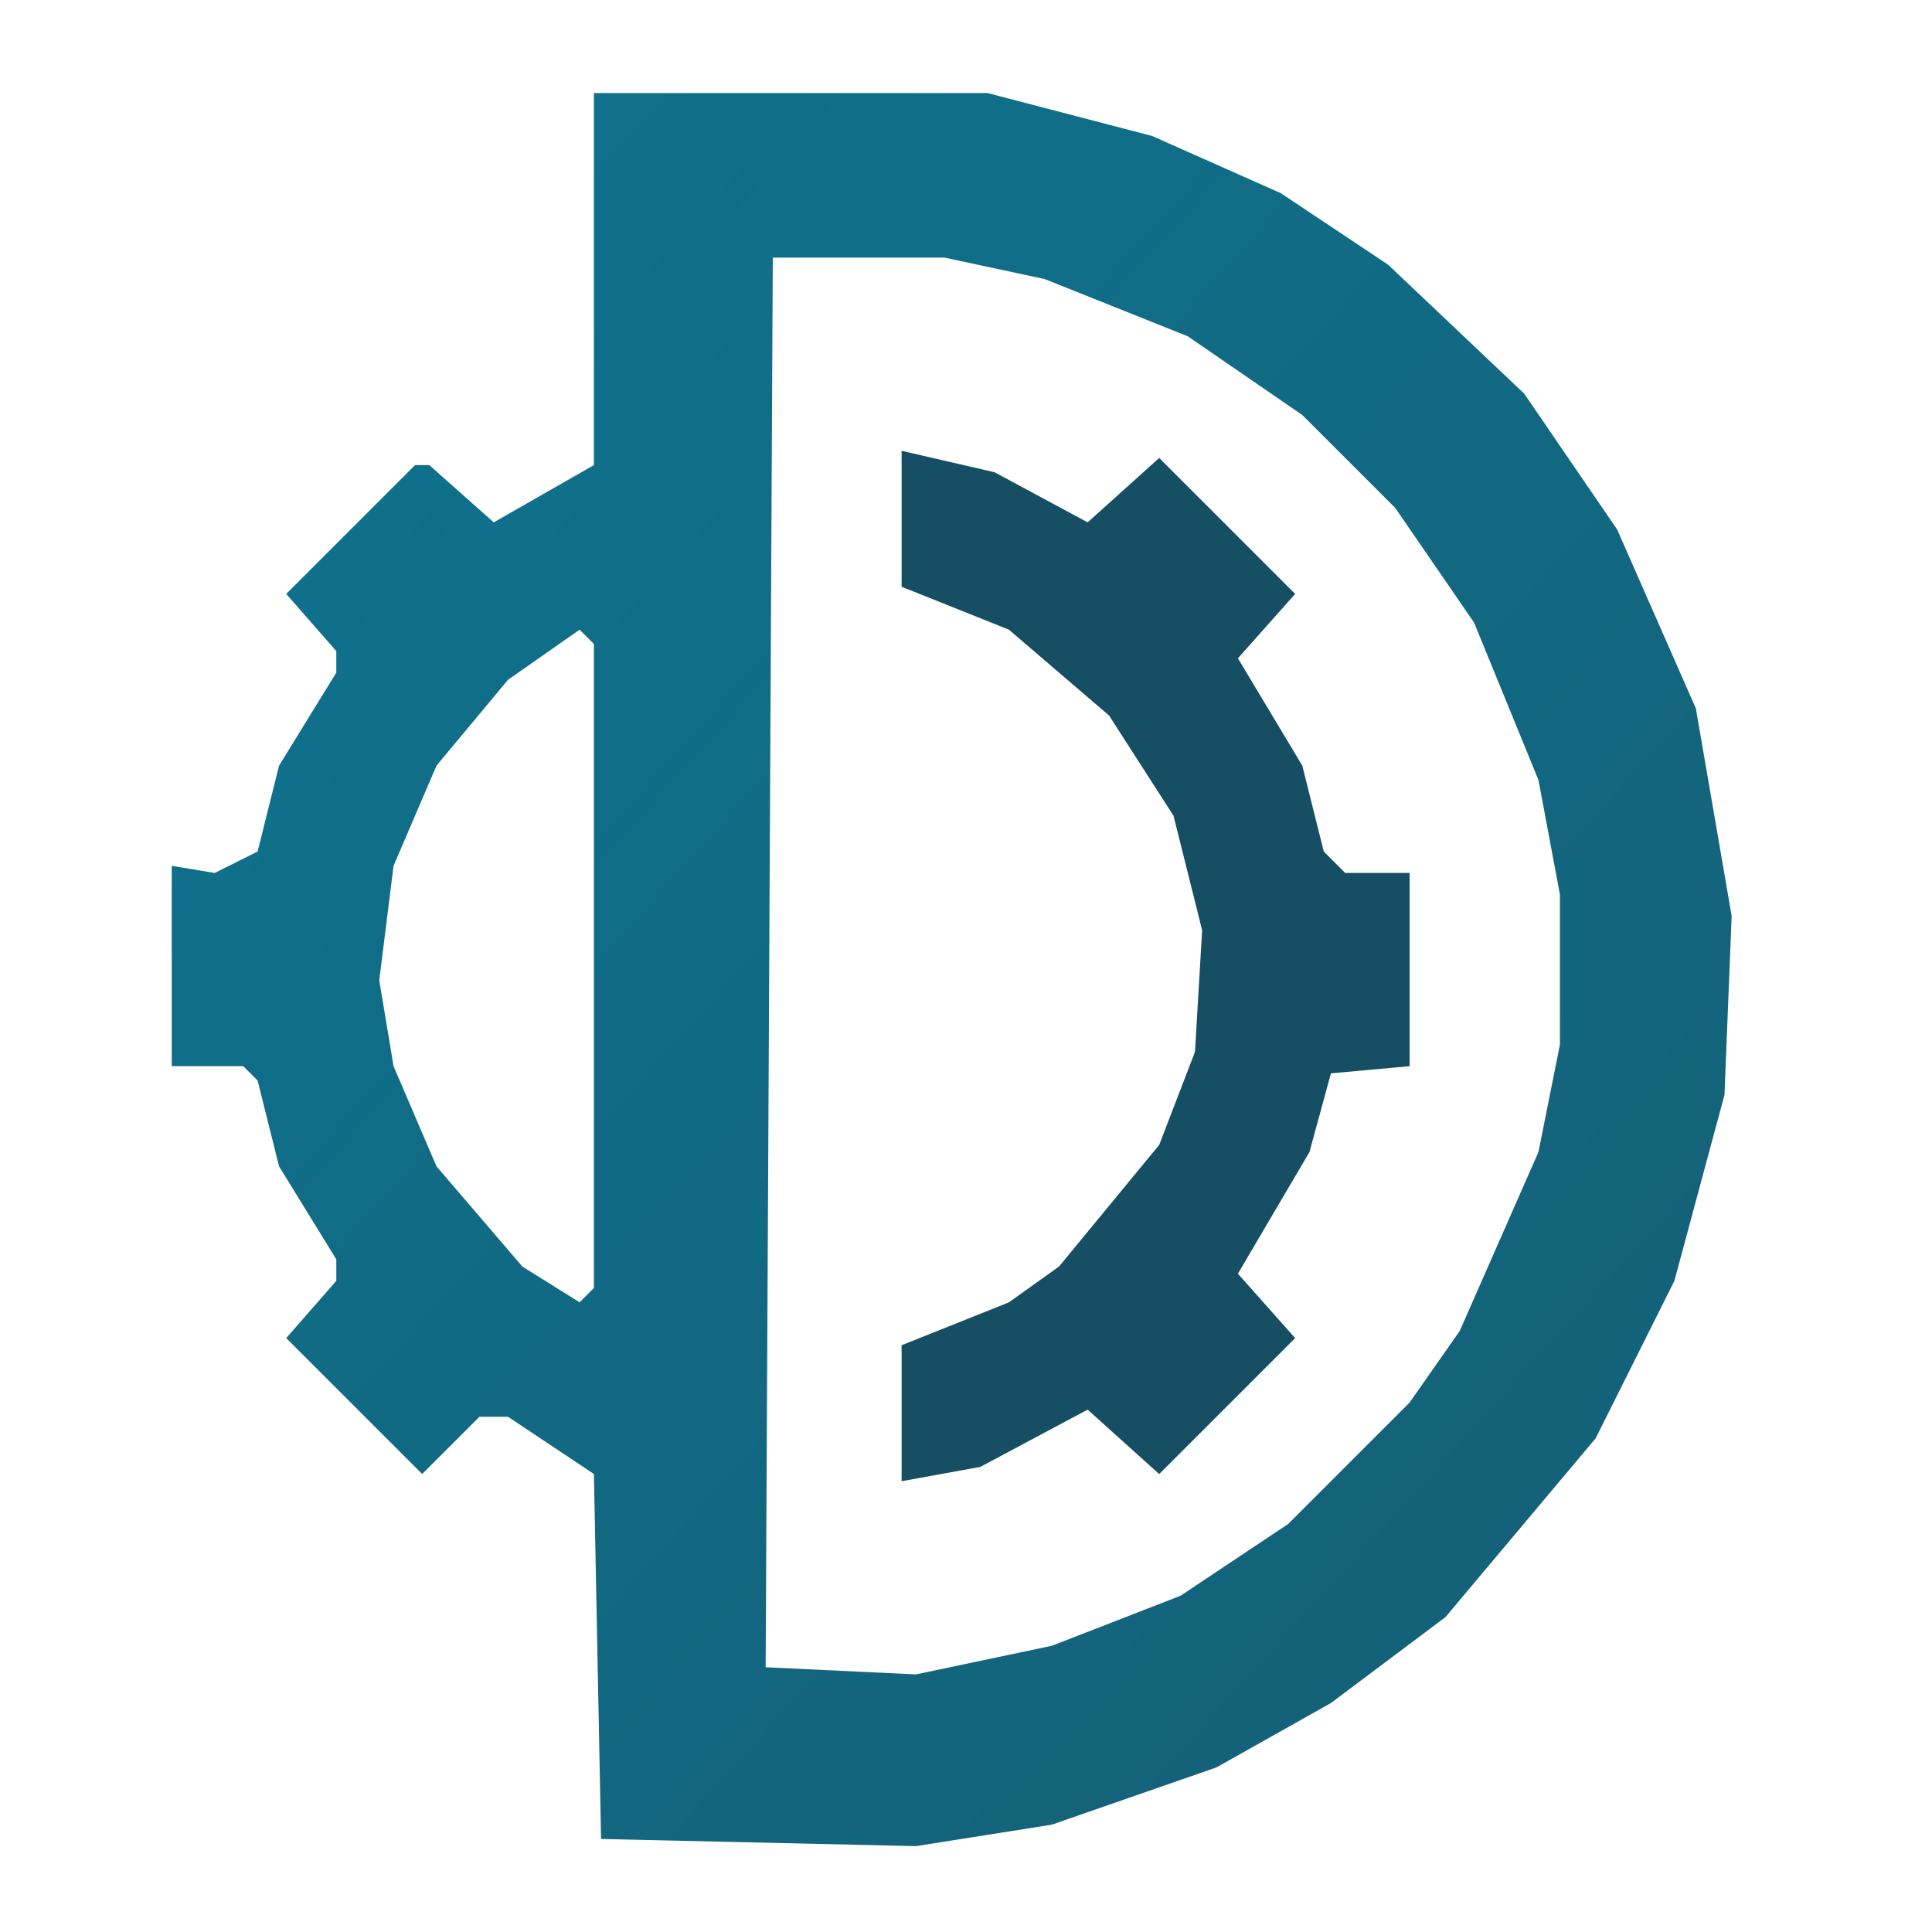
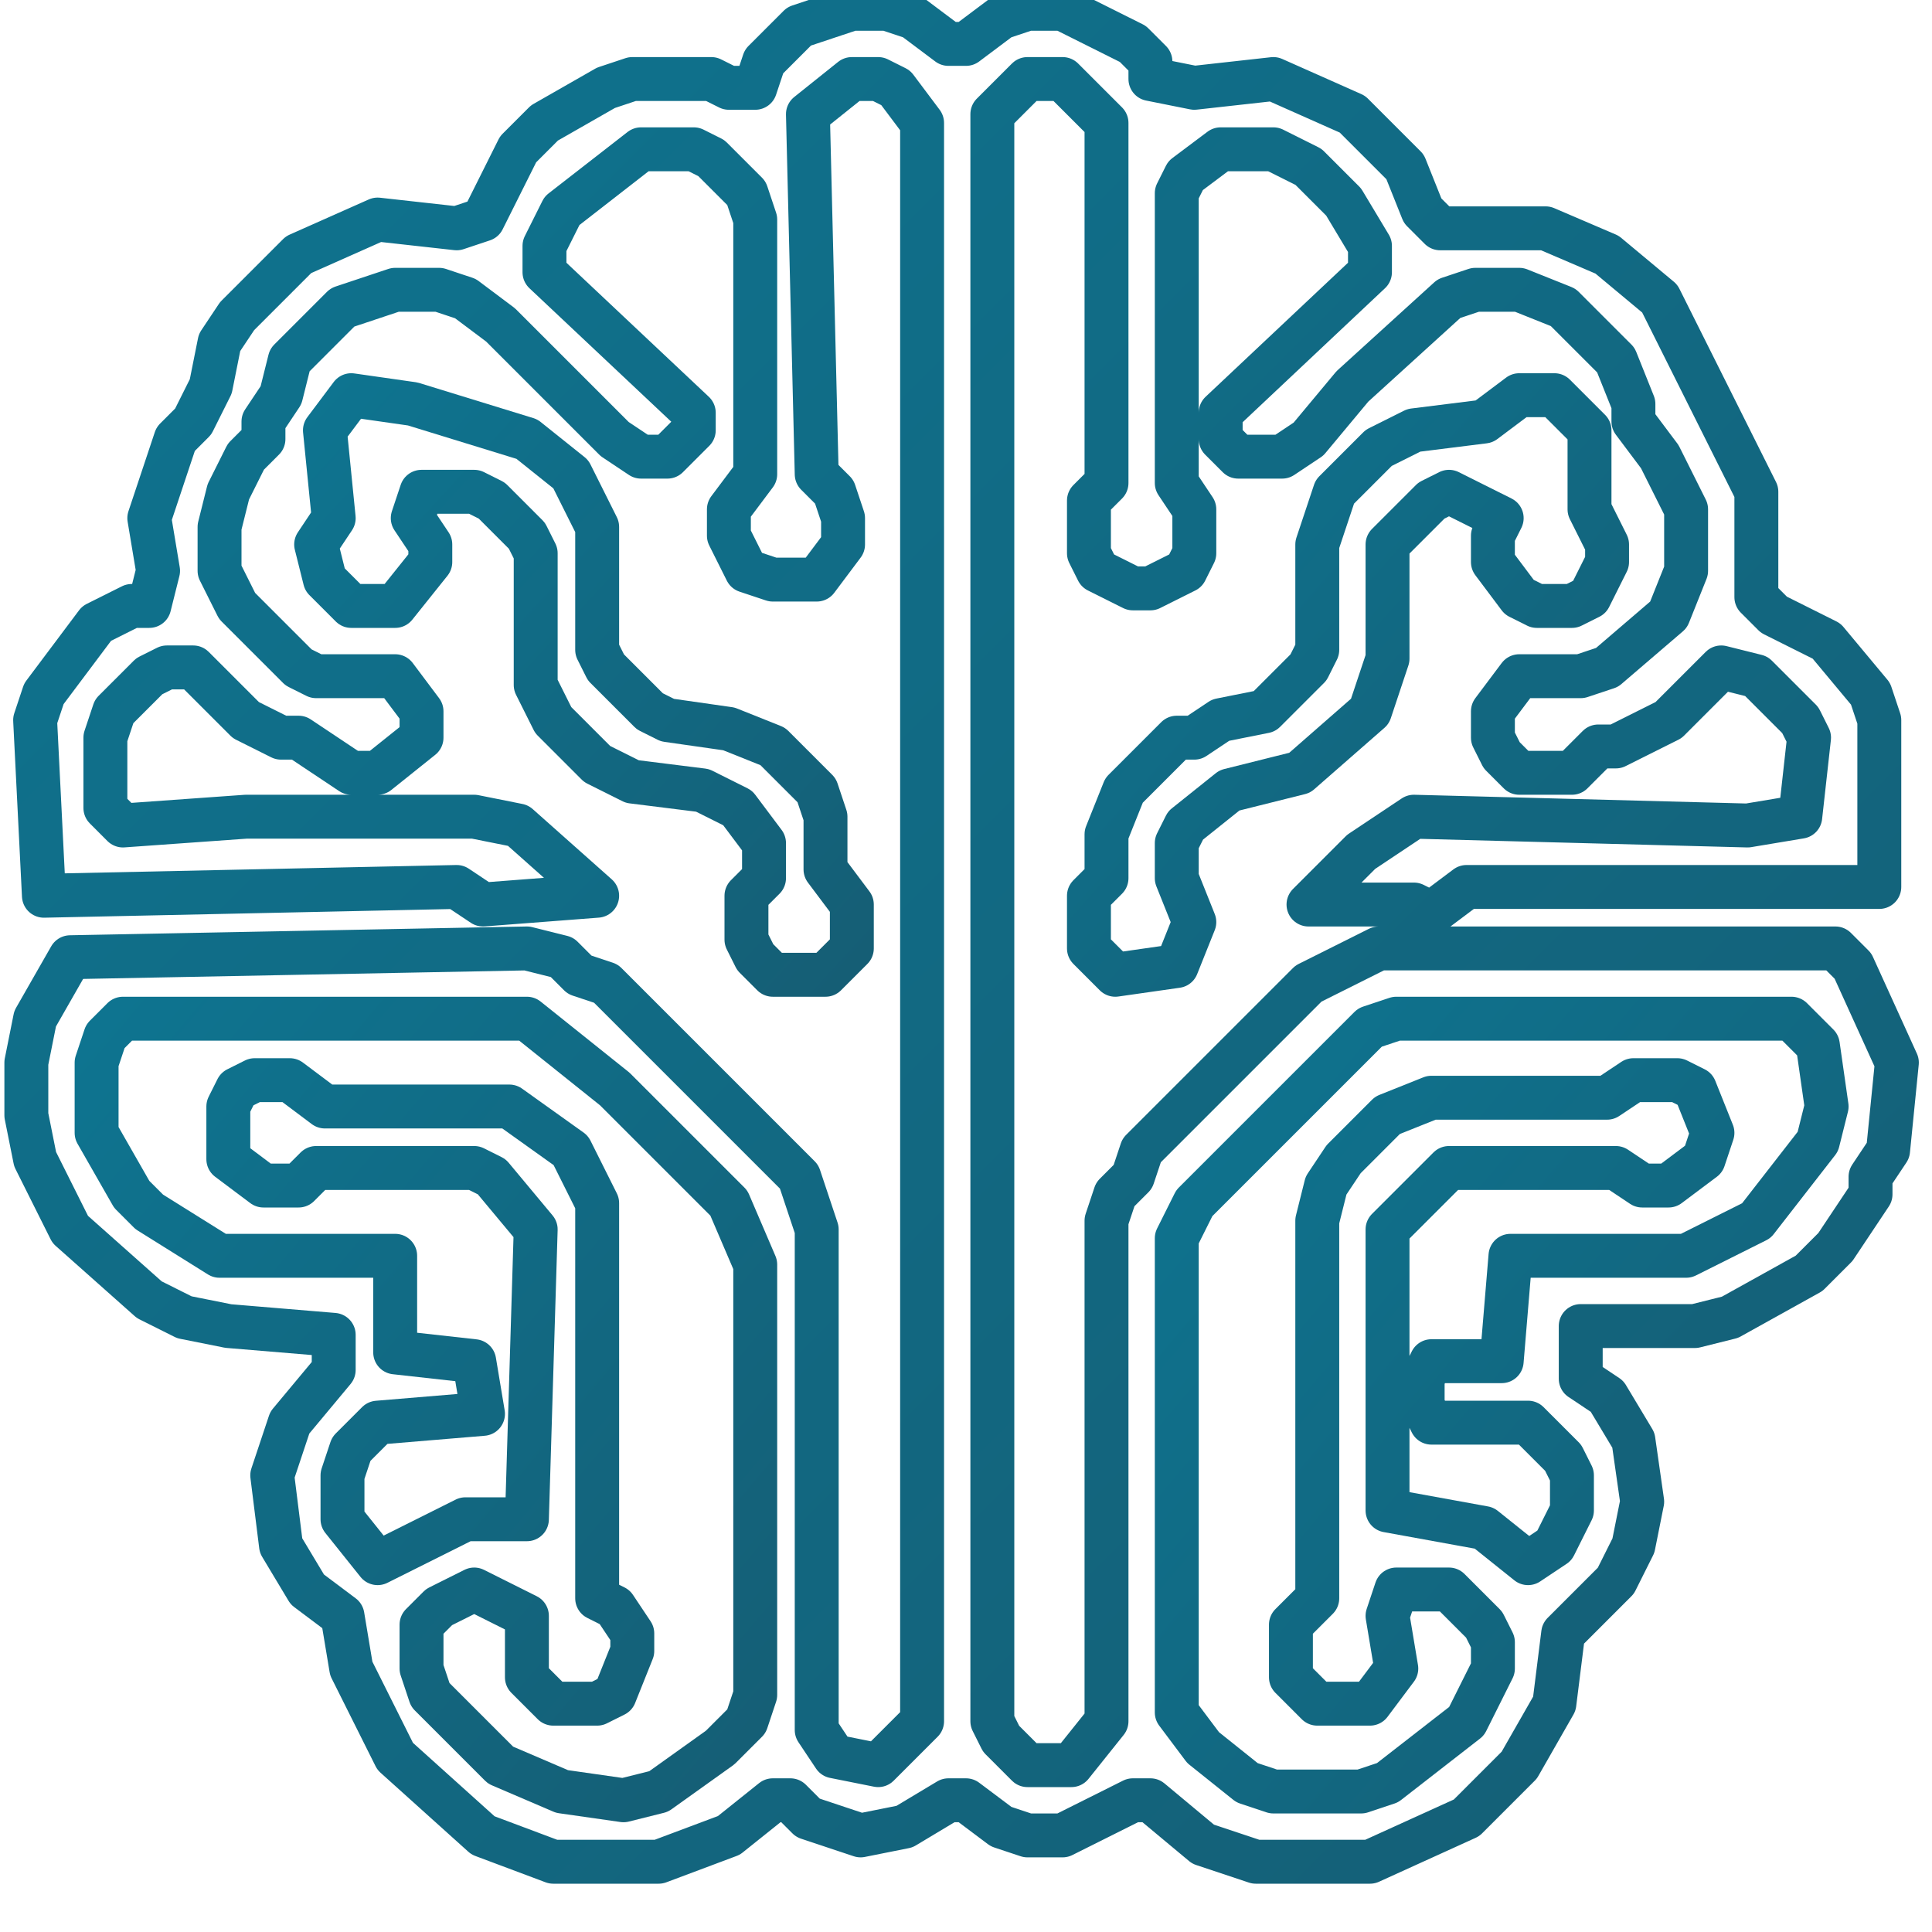
- <svg xmlns="http://www.w3.org/2000/svg" width="512" height="512" viewBox="50 70 240 270">
+ <svg xmlns="http://www.w3.org/2000/svg" width="512" height="512" viewBox="140 120 220 220">
  <defs>
-     <linearGradient id="iconGradient" x1="0%" y1="0%" x2="100%" y2="100%">
+     <linearGradient id="brainGradient" x1="0%" y1="0%" x2="100%" y2="100%">
      <stop offset="0%" style="stop-color:#0E7490;stop-opacity:1" />
      <stop offset="100%" style="stop-color:#155E75;stop-opacity:1" />
    </linearGradient>
  </defs>
-   <path fill="url(#iconGradient)" fill-rule="evenodd" d="M 118,83 L 118,135 L 104,143 L 95,135 L 93,135 L 75,153 L 82,161 L 82,164 L 74,177 L 71,189 L 65,192 L 59,191 L 59,219 L 69,219 L 71,221 L 74,233 L 82,246 L 82,249 L 75,257 L 94,276 L 102,268 L 106,268 L 118,276 L 119,327 L 163,328 L 182,325 L 205,317 L 221,308 L 237,296 L 258,271 L 269,249 L 276,223 L 277,198 L 272,169 L 261,144 L 248,125 L 229,107 L 214,97 L 196,89 L 173,83 Z M 116,158 L 118,160 L 118,250 L 116,252 L 108,247 L 96,233 L 90,219 L 88,207 L 90,191 L 96,177 L 106,165 Z M 143,106 L 167,106 L 181,109 L 201,117 L 217,128 L 230,141 L 241,157 L 250,179 L 253,195 L 253,216 L 250,231 L 239,256 L 232,266 L 215,283 L 200,293 L 182,300 L 163,304 L 142,303 Z" />
-   <path fill="#164E63" fill-rule="evenodd" d="M 161,133 L 161,152 L 176,158 L 190,170 L 199,184 L 203,200 L 202,217 L 197,230 L 183,247 L 176,252 L 161,258 L 161,277 L 172,275 L 187,267 L 197,276 L 216,257 L 208,248 L 218,231 L 221,220 L 232,219 L 232,192 L 223,192 L 220,189 L 217,177 L 208,162 L 216,153 L 197,134 L 187,143 L 174,136 Z" />
+   <g fill="none" stroke="url(#brainGradient)" stroke-width="5" stroke-linecap="round" stroke-linejoin="round">
+     <path d="M 209 130 L 202 134 L 199 137 L 195 145 L 192 146 L 183 145 L 174 149 L 167 156 L 165 159 L 164 164 L 162 168 L 160 170 L 157 179 L 158 185 L 157 189 L 155 189 L 151 191 L 145 199 L 144 202 L 145 222 L 192 221 L 195 223 L 208 222 L 199 214 L 194 213 L 168 213 L 154 214 L 152 212 L 152 204 L 153 201 L 157 197 L 159 196 L 162 196 L 168 202 L 172 204 L 174 204 L 180 208 L 183 208 L 188 204 L 188 201 L 185 197 L 176 197 L 174 196 L 167 189 L 165 185 L 165 180 L 166 176 L 168 172 L 170 170 L 170 168 L 172 165 L 173 161 L 179 155 L 185 153 L 190 153 L 193 154 L 197 157 L 210 170 L 213 172 L 216 172 L 219 169 L 219 167 L 202 151 L 202 148 L 204 144 L 213 137 L 219 137 L 221 138 L 225 142 L 226 145 L 226 174 L 223 178 L 223 181 L 225 185 L 228 186 L 233 186 L 236 182 L 236 179 L 235 176 L 233 174 L 232 133 L 237 129 L 240 129 L 242 130 L 245 134 L 245 316 L 240 321 L 235 320 L 233 317 L 233 260 L 231 254 L 209 232 L 206 231 L 204 229 L 200 228 L 148 229 L 144 236 L 143 241 L 143 247 L 144 252 L 148 260 L 157 268 L 161 270 L 166 271 L 178 272 L 178 276 L 173 282 L 171 288 L 172 296 L 175 301 L 179 304 L 180 310 L 185 320 L 195 329 L 203 332 L 215 332 L 223 329 L 228 325 L 230 325 L 232 327 L 238 329 L 243 328 L 248 325 L 250 325 L 254 328 L 257 329 L 261 329 L 269 325 L 271 325 L 277 330 L 283 332 L 296 332 L 307 327 L 313 321 L 317 314 L 318 306 L 324 300 L 326 296 L 327 291 L 326 284 L 323 279 L 320 277 L 320 271 L 333 271 L 337 270 L 346 265 L 349 262 L 353 256 L 353 254 L 355 251 L 356 241 L 351 230 L 349 228 L 297 228 L 289 232 L 270 251 L 269 254 L 267 256 L 266 259 L 266 316 L 262 321 L 257 321 L 254 318 L 253 316 L 253 133 L 257 129 L 261 129 L 266 134 L 266 175 L 264 177 L 264 183 L 265 185 L 269 187 L 271 187 L 275 185 L 276 183 L 276 178 L 274 175 L 274 142 L 275 140 L 279 137 L 285 137 L 289 139 L 293 143 L 296 148 L 296 151 L 279 167 L 279 170 L 281 172 L 286 172 L 289 170 L 294 164 L 305 154 L 308 153 L 313 153 L 318 155 L 324 161 L 326 166 L 326 168 L 329 172 L 332 178 L 332 185 L 330 190 L 323 196 L 320 197 L 313 197 L 310 201 L 310 204 L 311 206 L 313 208 L 319 208 L 322 205 L 324 205 L 330 202 L 336 196 L 340 197 L 345 202 L 346 204 L 345 213 L 339 214 L 301 213 L 295 217 L 289 223 L 301 223 L 303 224 L 307 221 L 354 221 L 354 202 L 353 199 L 348 193 L 342 190 L 340 188 L 340 176 L 329 154 L 323 149 L 316 146 L 304 146 L 302 144 L 300 139 L 294 133 L 285 129 L 276 130 L 271 129 L 271 127 L 269 125 L 261 121 L 257 121 L 254 122 L 250 125 L 248 125 L 244 122 L 241 121 L 237 121 L 231 123 L 227 127 L 226 130 L 223 130 L 221 129 L 212 129 Z" />
+     <path d="M 154 236 L 200 236 L 210 244 L 223 257 L 226 264 L 226 313 L 225 316 L 222 319 L 215 324 L 211 325 L 204 324 L 197 321 L 189 313 L 188 310 L 188 305 L 190 303 L 194 301 L 200 304 L 200 311 L 203 314 L 208 314 L 210 313 L 212 308 L 212 306 L 210 303 L 208 302 L 208 257 L 205 251 L 198 246 L 177 246 L 173 243 L 169 243 L 167 244 L 166 246 L 166 252 L 170 255 L 174 255 L 176 253 L 194 253 L 196 254 L 201 260 L 200 293 L 193 293 L 183 298 L 179 293 L 179 288 L 180 285 L 183 282 L 195 281 L 194 275 L 185 274 L 185 263 L 165 263 L 157 258 L 155 256 L 151 249 L 151 241 L 152 238 Z" />
+     <path d="M 344 236 L 347 239 L 348 246 L 347 250 L 340 259 L 332 263 L 312 263 L 311 275 L 303 275 L 302 277 L 302 280 L 303 282 L 314 282 L 318 286 L 319 288 L 319 292 L 317 296 L 314 298 L 309 294 L 298 292 L 298 260 L 305 253 L 324 253 L 327 255 L 330 255 L 334 252 L 335 249 L 333 244 L 331 243 L 326 243 L 323 245 L 303 245 L 298 247 L 293 252 L 291 255 L 290 259 L 290 302 L 287 305 L 287 311 L 290 314 L 296 314 L 299 310 L 298 304 L 299 301 L 305 301 L 309 305 L 310 307 L 310 310 L 307 316 L 298 323 L 295 324 L 285 324 L 282 323 L 277 319 L 274 315 L 274 261 L 276 257 L 296 237 L 299 236 Z" />
+     <path d="M 317 165 L 313 165 L 309 168 L 301 169 L 297 171 L 292 176 L 290 182 L 290 194 L 289 196 L 284 201 L 279 202 L 276 204 L 274 204 L 268 210 L 266 215 L 266 220 L 264 222 L 264 228 L 267 231 L 274 230 L 276 225 L 274 220 L 274 216 L 275 214 L 280 210 L 288 208 L 296 201 L 298 195 L 298 182 L 303 177 L 305 176 L 311 179 L 310 181 L 310 184 L 313 188 L 315 189 L 319 189 L 321 188 L 323 184 L 323 182 L 321 178 L 321 169 Z" />
+     <path d="M 180 165 L 177 169 L 178 179 L 176 182 L 177 186 L 180 189 L 185 189 L 189 184 L 189 182 L 187 179 L 188 176 L 194 176 L 196 177 L 200 181 L 201 183 L 201 198 L 203 202 L 208 207 L 212 209 L 220 210 L 224 212 L 227 216 L 227 220 L 225 222 L 225 227 L 226 229 L 228 231 L 234 231 L 237 228 L 237 223 L 234 219 L 234 213 L 233 210 L 228 205 L 223 203 L 216 202 L 214 201 L 209 196 L 208 194 L 208 180 L 205 174 L 200 170 L 187 166 Z" />
+   </g>
</svg>
